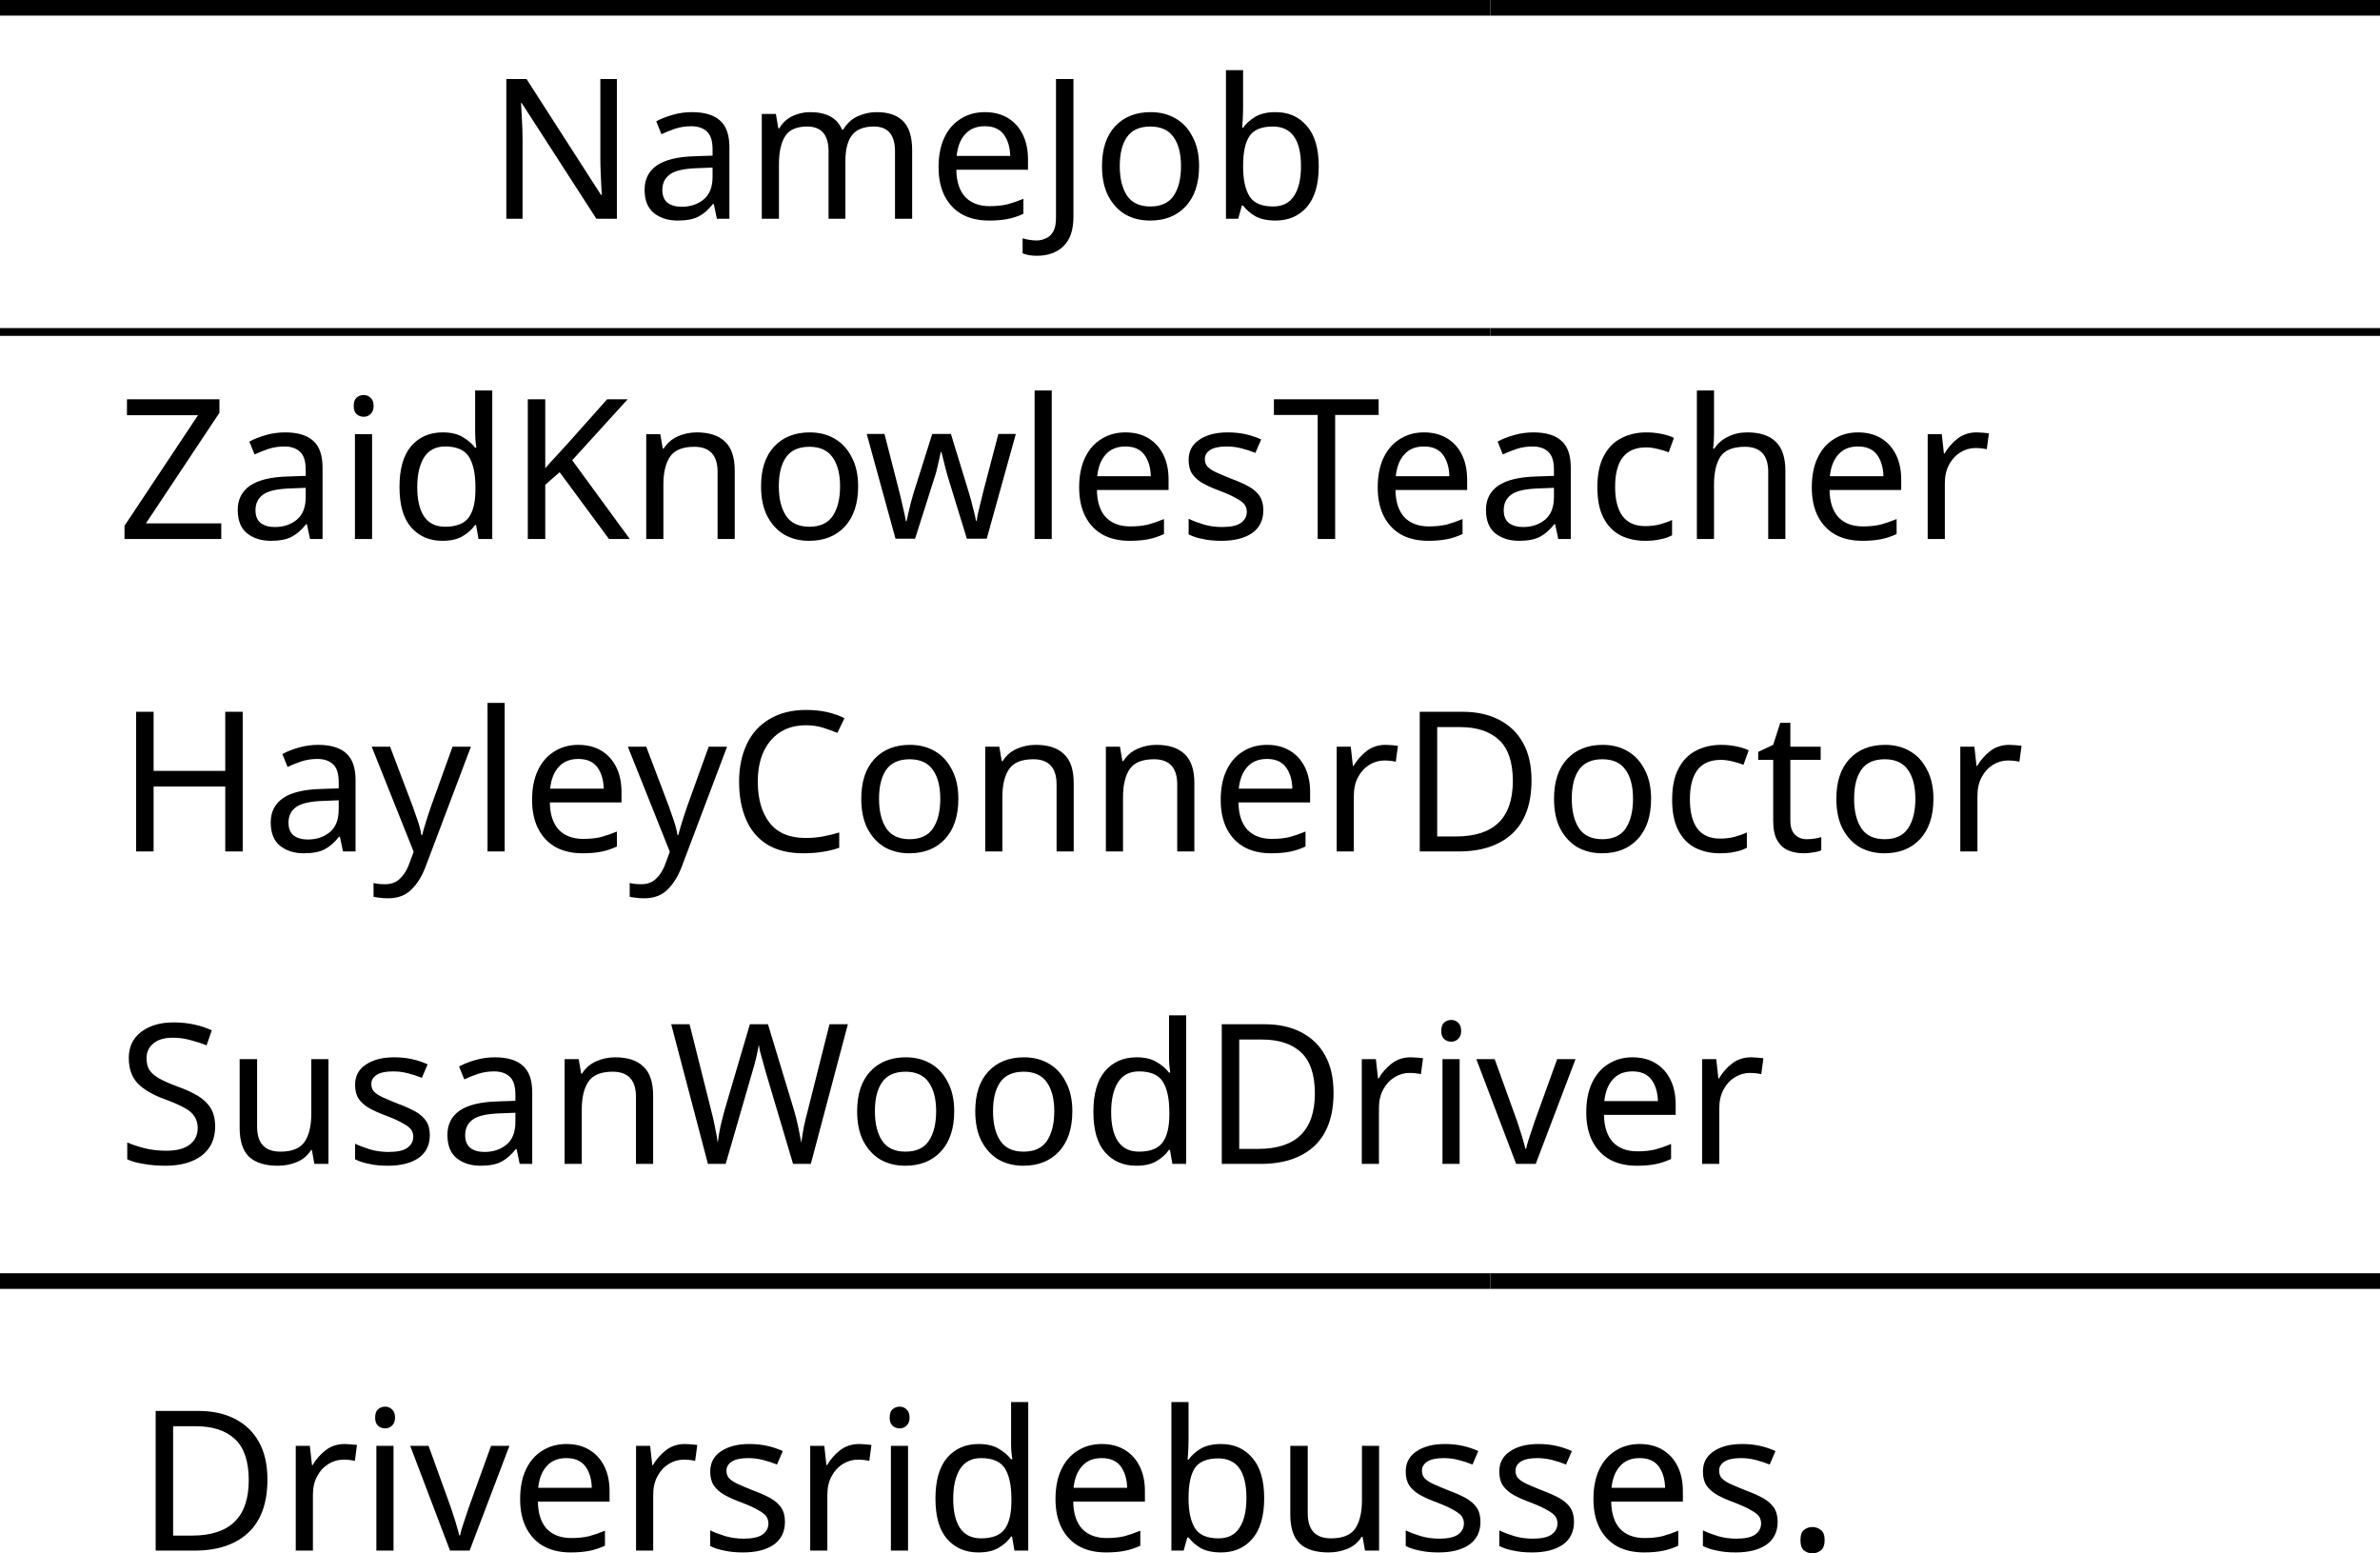
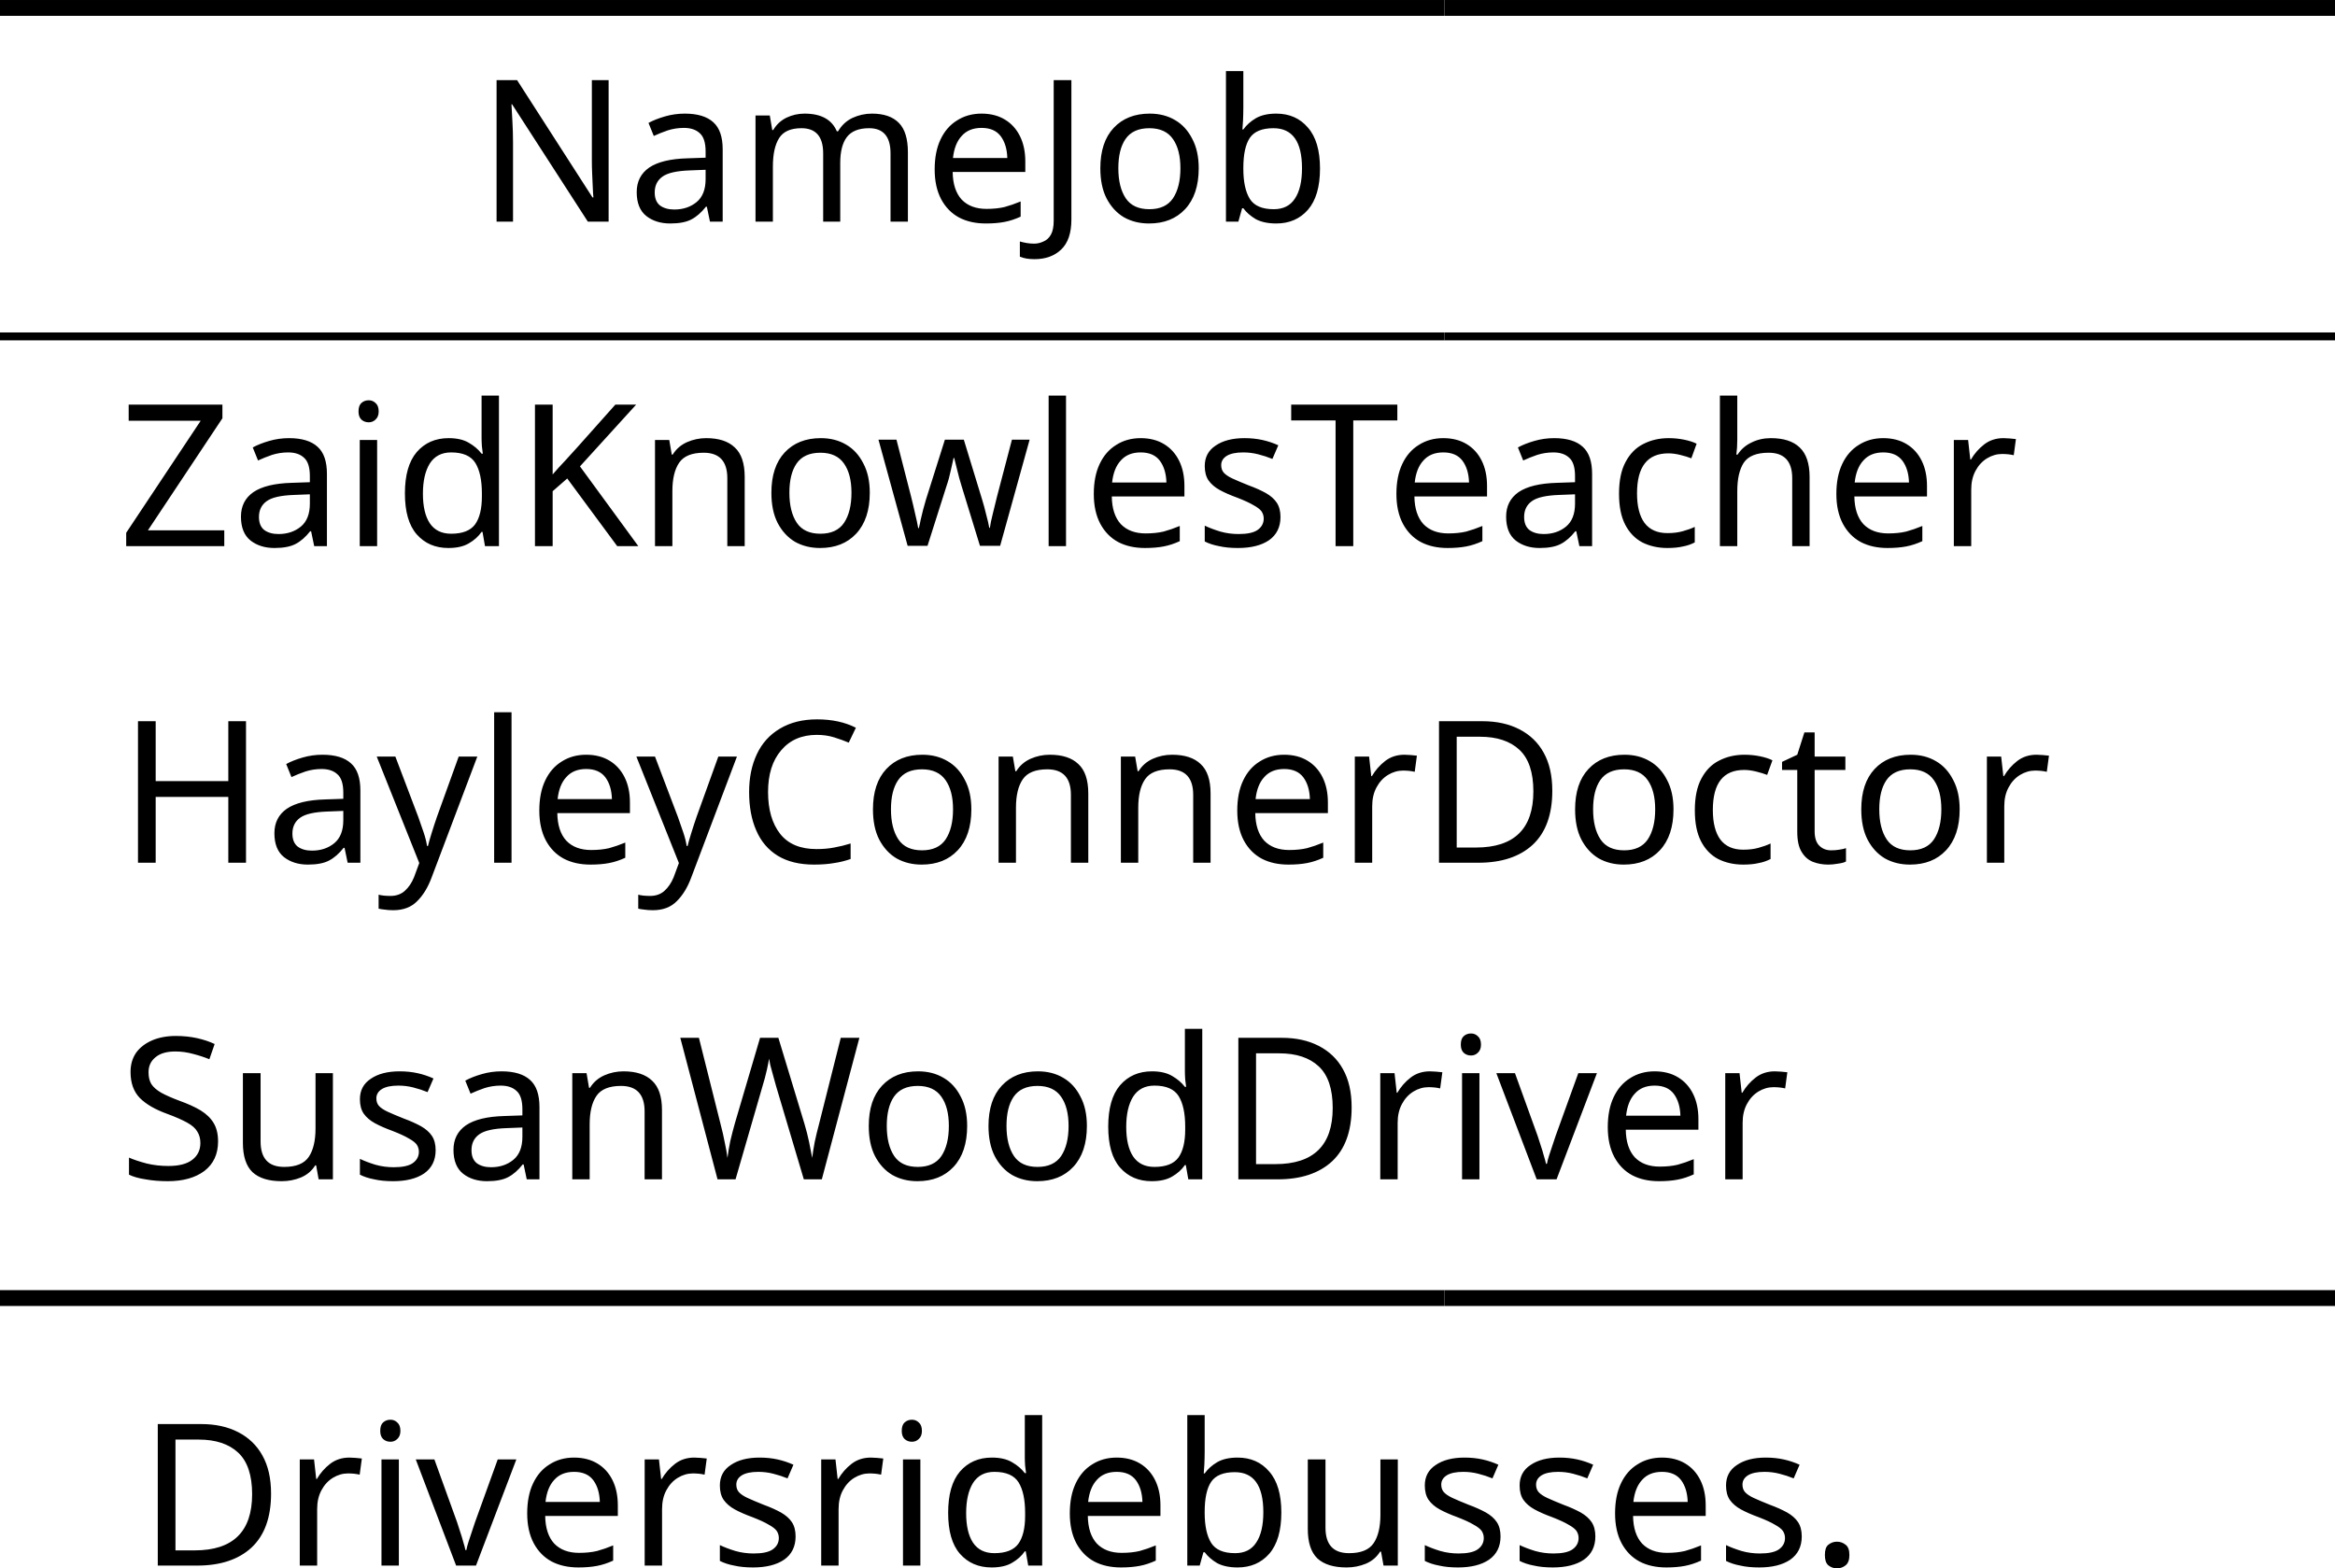
- <svg xmlns="http://www.w3.org/2000/svg" version="1.1" id="svg1" width="161.92" height="105.629" viewBox="0 0 161.92 105.629">
+ <svg xmlns="http://www.w3.org/2000/svg" version="1.1" id="svg1" width="156.732" height="105.259" viewBox="0 0 156.732 105.259">
  <defs id="defs1" />
  <g id="g1">
-     <text id="text1" xml:space="preserve" transform="matrix(1.333333,0,0,1.333333,33.156,14.87733)">
-       <tspan id="tspan1" style="font-variant:normal;font-weight:normal;font-size:9.963px;font-family:'Segoe UI';writing-mode:lr-tb;fill:#000000;fill-opacity:1;fill-rule:nonzero;stroke:none" x="0" dx="0 0 0 0 39.93 0.01" y="0">NameJob</tspan>
+     <text id="text1" xml:space="preserve" transform="matrix(1.333333,0,0,1.333333,32.04,14.87733)">
+       <tspan id="tspan1" style="font-variant:normal;font-weight:normal;font-size:9.963px;font-family:'Source Sans Pro';writing-mode:lr-tb;fill:#000000;fill-opacity:1;fill-rule:nonzero;stroke:none" x="0" dx="0 0 0 0 38.595" y="0">NameJob</tspan>
    </text>
-     <text id="text2" xml:space="preserve" transform="matrix(1.333333,0,0,1.333333,7.970667,36.66133)">
-       <tspan id="tspan2" style="font-variant:normal;font-weight:normal;font-size:9.963px;font-family:'Segoe UI';writing-mode:lr-tb;fill:#000000;fill-opacity:1;fill-rule:nonzero;stroke:none" x="0" dx="0 0 0 0 2.72 0 0 0 0 0 0 17.983 -0.956" y="0">ZaidKnowlesTeacher</tspan>
+     <text id="text2" xml:space="preserve" transform="matrix(1.333333,0,0,1.333333,7.970667,36.66267)">
+       <tspan id="tspan2" style="font-variant:normal;font-weight:normal;font-size:9.963px;font-family:'Source Sans Pro';writing-mode:lr-tb;fill:#000000;fill-opacity:1;fill-rule:nonzero;stroke:none" x="0" dx="0 -0.159 0 0 1.993 0 0 -0.04 0 0 0 17.116 -0.658 -0.139" y="0">ZaidKnowlesTeacher</tspan>
    </text>
    <text id="text3" xml:space="preserve" transform="matrix(1.333333,0,0,1.333333,7.970667,57.916)">
-       <tspan id="tspan3" style="font-variant:normal;font-weight:normal;font-size:9.963px;font-family:'Segoe UI';writing-mode:lr-tb;fill:#000000;fill-opacity:1;fill-rule:nonzero;stroke:none" x="0" dx="0 0 0 0 0 0 2.72 0 0 0 0.01 0 11.955" y="0">HayleyConnerDoctor</tspan>
+       <tspan id="tspan3" style="font-variant:normal;font-weight:normal;font-size:9.963px;font-family:'Source Sans Pro';writing-mode:lr-tb;fill:#000000;fill-opacity:1;fill-rule:nonzero;stroke:none" x="0" dx="0 0 0 0 0 0.05 1.993 0 0 0 0 0 11.955 0 0 -0.1 -0.139" y="0">HayleyConnerDoctor</tspan>
    </text>
    <text id="text4" xml:space="preserve" transform="matrix(1.333333,0,0,1.333333,7.970667,79.16933)">
-       <tspan id="tspan4" style="font-variant:normal;font-weight:normal;font-size:9.963px;font-family:'Segoe UI';writing-mode:lr-tb;fill:#000000;fill-opacity:1;fill-rule:nonzero;stroke:none" x="0" dx="0 0 0 0 0 2.72 -0.379 0 0 20.991" y="0">SusanWoodDriver</tspan>
+       <tspan id="tspan4" style="font-variant:normal;font-weight:normal;font-size:9.963px;font-family:'Source Sans Pro';writing-mode:lr-tb;fill:#000000;fill-opacity:1;fill-rule:nonzero;stroke:none" x="0" dx="0 0 0 0 0 1.993 0 0 0 21.181 0 0 0 -0.04" y="0">SusanWoodDriver</tspan>
    </text>
-     <path id="path4" d="M 0,0 H 76.046" style="fill:none;stroke:#000000;stroke-width:0.797;stroke-linecap:butt;stroke-linejoin:miter;stroke-miterlimit:10;stroke-dasharray:none;stroke-opacity:1" transform="matrix(1.333333,0,0,-1.333333,0,0.5306667)" />
-     <path id="path5" d="M 0,0 H 45.394" style="fill:none;stroke:#000000;stroke-width:0.797;stroke-linecap:butt;stroke-linejoin:miter;stroke-miterlimit:10;stroke-dasharray:none;stroke-opacity:1" transform="matrix(1.333333,0,0,-1.333333,101.3947,0.5306667)" />
-     <path id="path6" d="M 0,0 H 76.046" style="fill:none;stroke:#000000;stroke-width:0.398;stroke-linecap:butt;stroke-linejoin:miter;stroke-miterlimit:10;stroke-dasharray:none;stroke-opacity:1" transform="matrix(1.333333,0,0,-1.333333,0,22.58133)" />
-     <path id="path7" d="M 0,0 H 45.394" style="fill:none;stroke:#000000;stroke-width:0.398;stroke-linecap:butt;stroke-linejoin:miter;stroke-miterlimit:10;stroke-dasharray:none;stroke-opacity:1" transform="matrix(1.333333,0,0,-1.333333,101.3947,22.58133)" />
-     <path id="path8" d="M 0,0 H 76.046" style="fill:none;stroke:#000000;stroke-width:0.797;stroke-linecap:butt;stroke-linejoin:miter;stroke-miterlimit:10;stroke-dasharray:none;stroke-opacity:1" transform="matrix(1.333333,0,0,-1.333333,0,87.13867)" />
-     <path id="path9" d="M 0,0 H 45.394" style="fill:none;stroke:#000000;stroke-width:0.797;stroke-linecap:butt;stroke-linejoin:miter;stroke-miterlimit:10;stroke-dasharray:none;stroke-opacity:1" transform="matrix(1.333333,0,0,-1.333333,101.3947,87.13867)" />
-     <text id="text9" xml:space="preserve" transform="matrix(1.333333,0,0,1.333333,9.298667,105.4733)">
-       <tspan id="tspan9" style="font-variant:normal;font-weight:normal;font-size:9.963px;font-family:'Segoe UI';writing-mode:lr-tb;fill:#000000;fill-opacity:1;fill-rule:nonzero;stroke:none" x="0" dx="0 0 0 0 0 0 0 2.72 0 0 0 2.73" y="0">Driversridebusses.</tspan>
+     <path id="path4" d="M 0,0 H 72.717" style="fill:none;stroke:#000000;stroke-width:0.797;stroke-linecap:butt;stroke-linejoin:miter;stroke-miterlimit:10;stroke-dasharray:none;stroke-opacity:1" transform="matrix(1.333333,0,0,-1.333333,0,0.532)" />
+     <path id="path5" d="M 0,0 H 44.832" style="fill:none;stroke:#000000;stroke-width:0.797;stroke-linecap:butt;stroke-linejoin:miter;stroke-miterlimit:10;stroke-dasharray:none;stroke-opacity:1" transform="matrix(1.333333,0,0,-1.333333,96.956,0.532)" />
+     <path id="path6" d="M 0,0 H 72.717" style="fill:none;stroke:#000000;stroke-width:0.398;stroke-linecap:butt;stroke-linejoin:miter;stroke-miterlimit:10;stroke-dasharray:none;stroke-opacity:1" transform="matrix(1.333333,0,0,-1.333333,0,22.58267)" />
+     <path id="path7" d="M 0,0 H 44.832" style="fill:none;stroke:#000000;stroke-width:0.398;stroke-linecap:butt;stroke-linejoin:miter;stroke-miterlimit:10;stroke-dasharray:none;stroke-opacity:1" transform="matrix(1.333333,0,0,-1.333333,96.956,22.58267)" />
+     <path id="path8" d="M 0,0 H 72.717" style="fill:none;stroke:#000000;stroke-width:0.797;stroke-linecap:butt;stroke-linejoin:miter;stroke-miterlimit:10;stroke-dasharray:none;stroke-opacity:1" transform="matrix(1.333333,0,0,-1.333333,0,87.14)" />
+     <path id="path9" d="M 0,0 H 44.832" style="fill:none;stroke:#000000;stroke-width:0.797;stroke-linecap:butt;stroke-linejoin:miter;stroke-miterlimit:10;stroke-dasharray:none;stroke-opacity:1" transform="matrix(1.333333,0,0,-1.333333,96.956,87.14)" />
+     <text id="text9" xml:space="preserve" transform="matrix(1.333333,0,0,1.333333,9.298667,105.0987)">
+       <tspan id="tspan9" style="font-variant:normal;font-weight:normal;font-size:9.963px;font-family:'Source Sans Pro';writing-mode:lr-tb;fill:#000000;fill-opacity:1;fill-rule:nonzero;stroke:none" x="0" dx="0 0 0 0 -0.04 0 -0.04 1.993 0 0 0 1.993" y="0">Driversridebusses.</tspan>
    </text>
  </g>
</svg>
